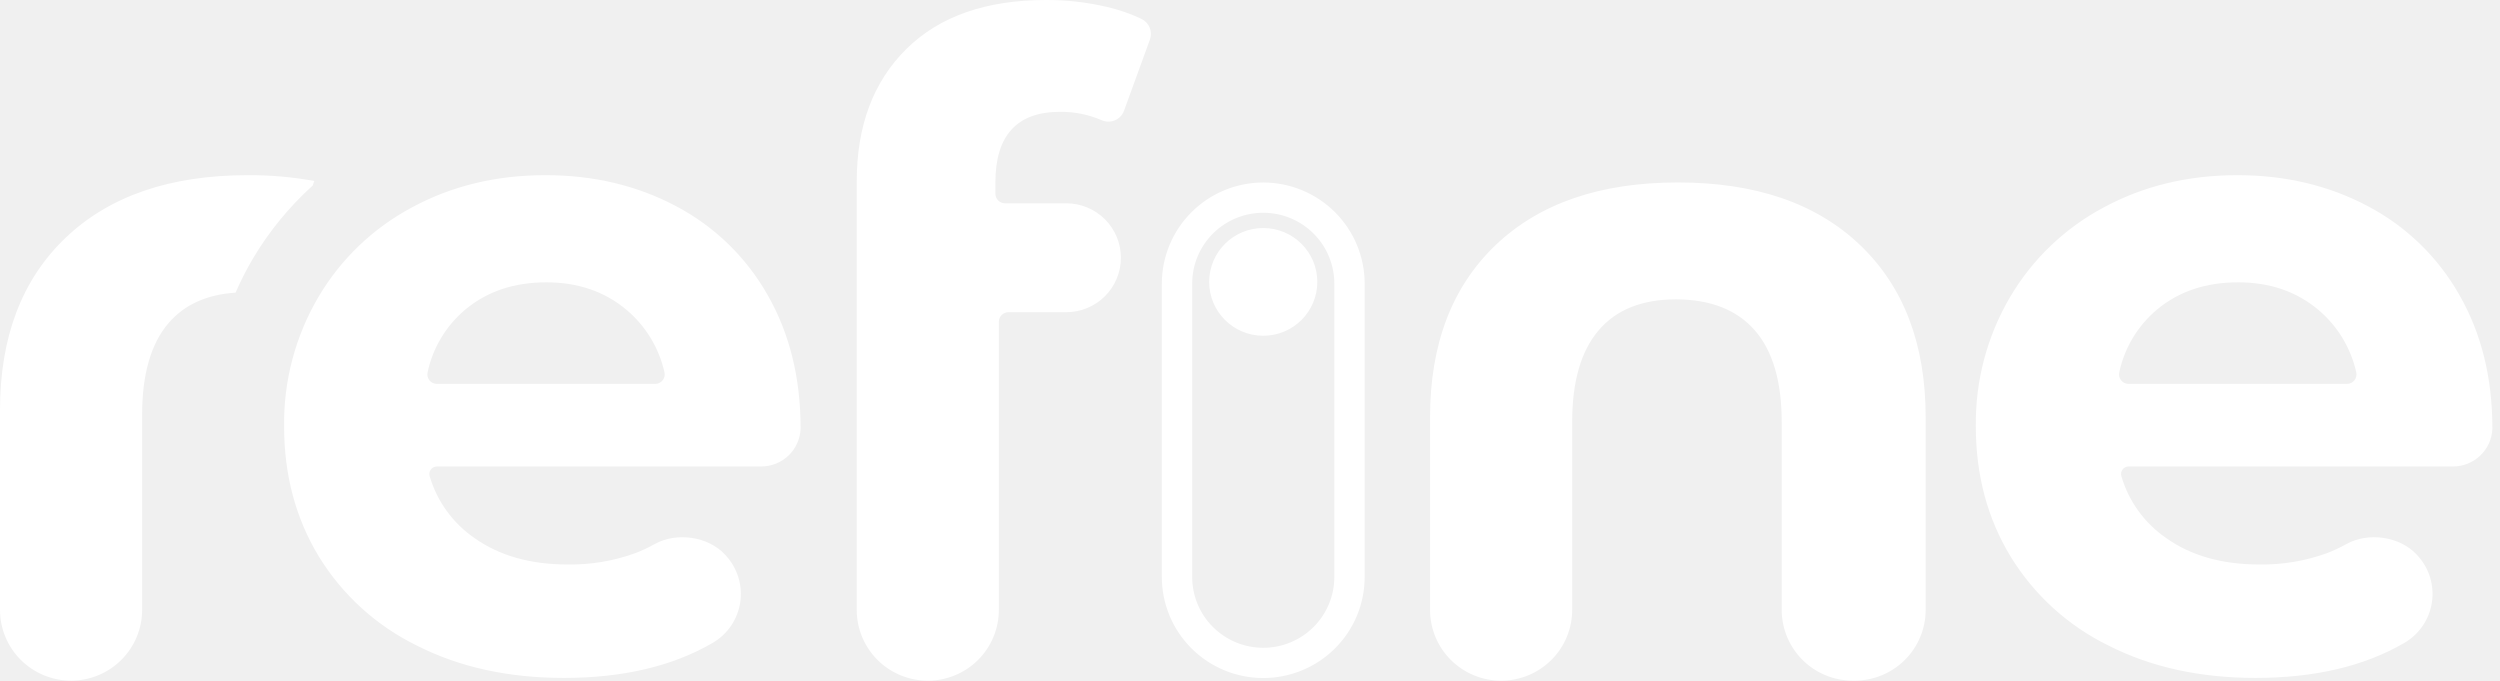
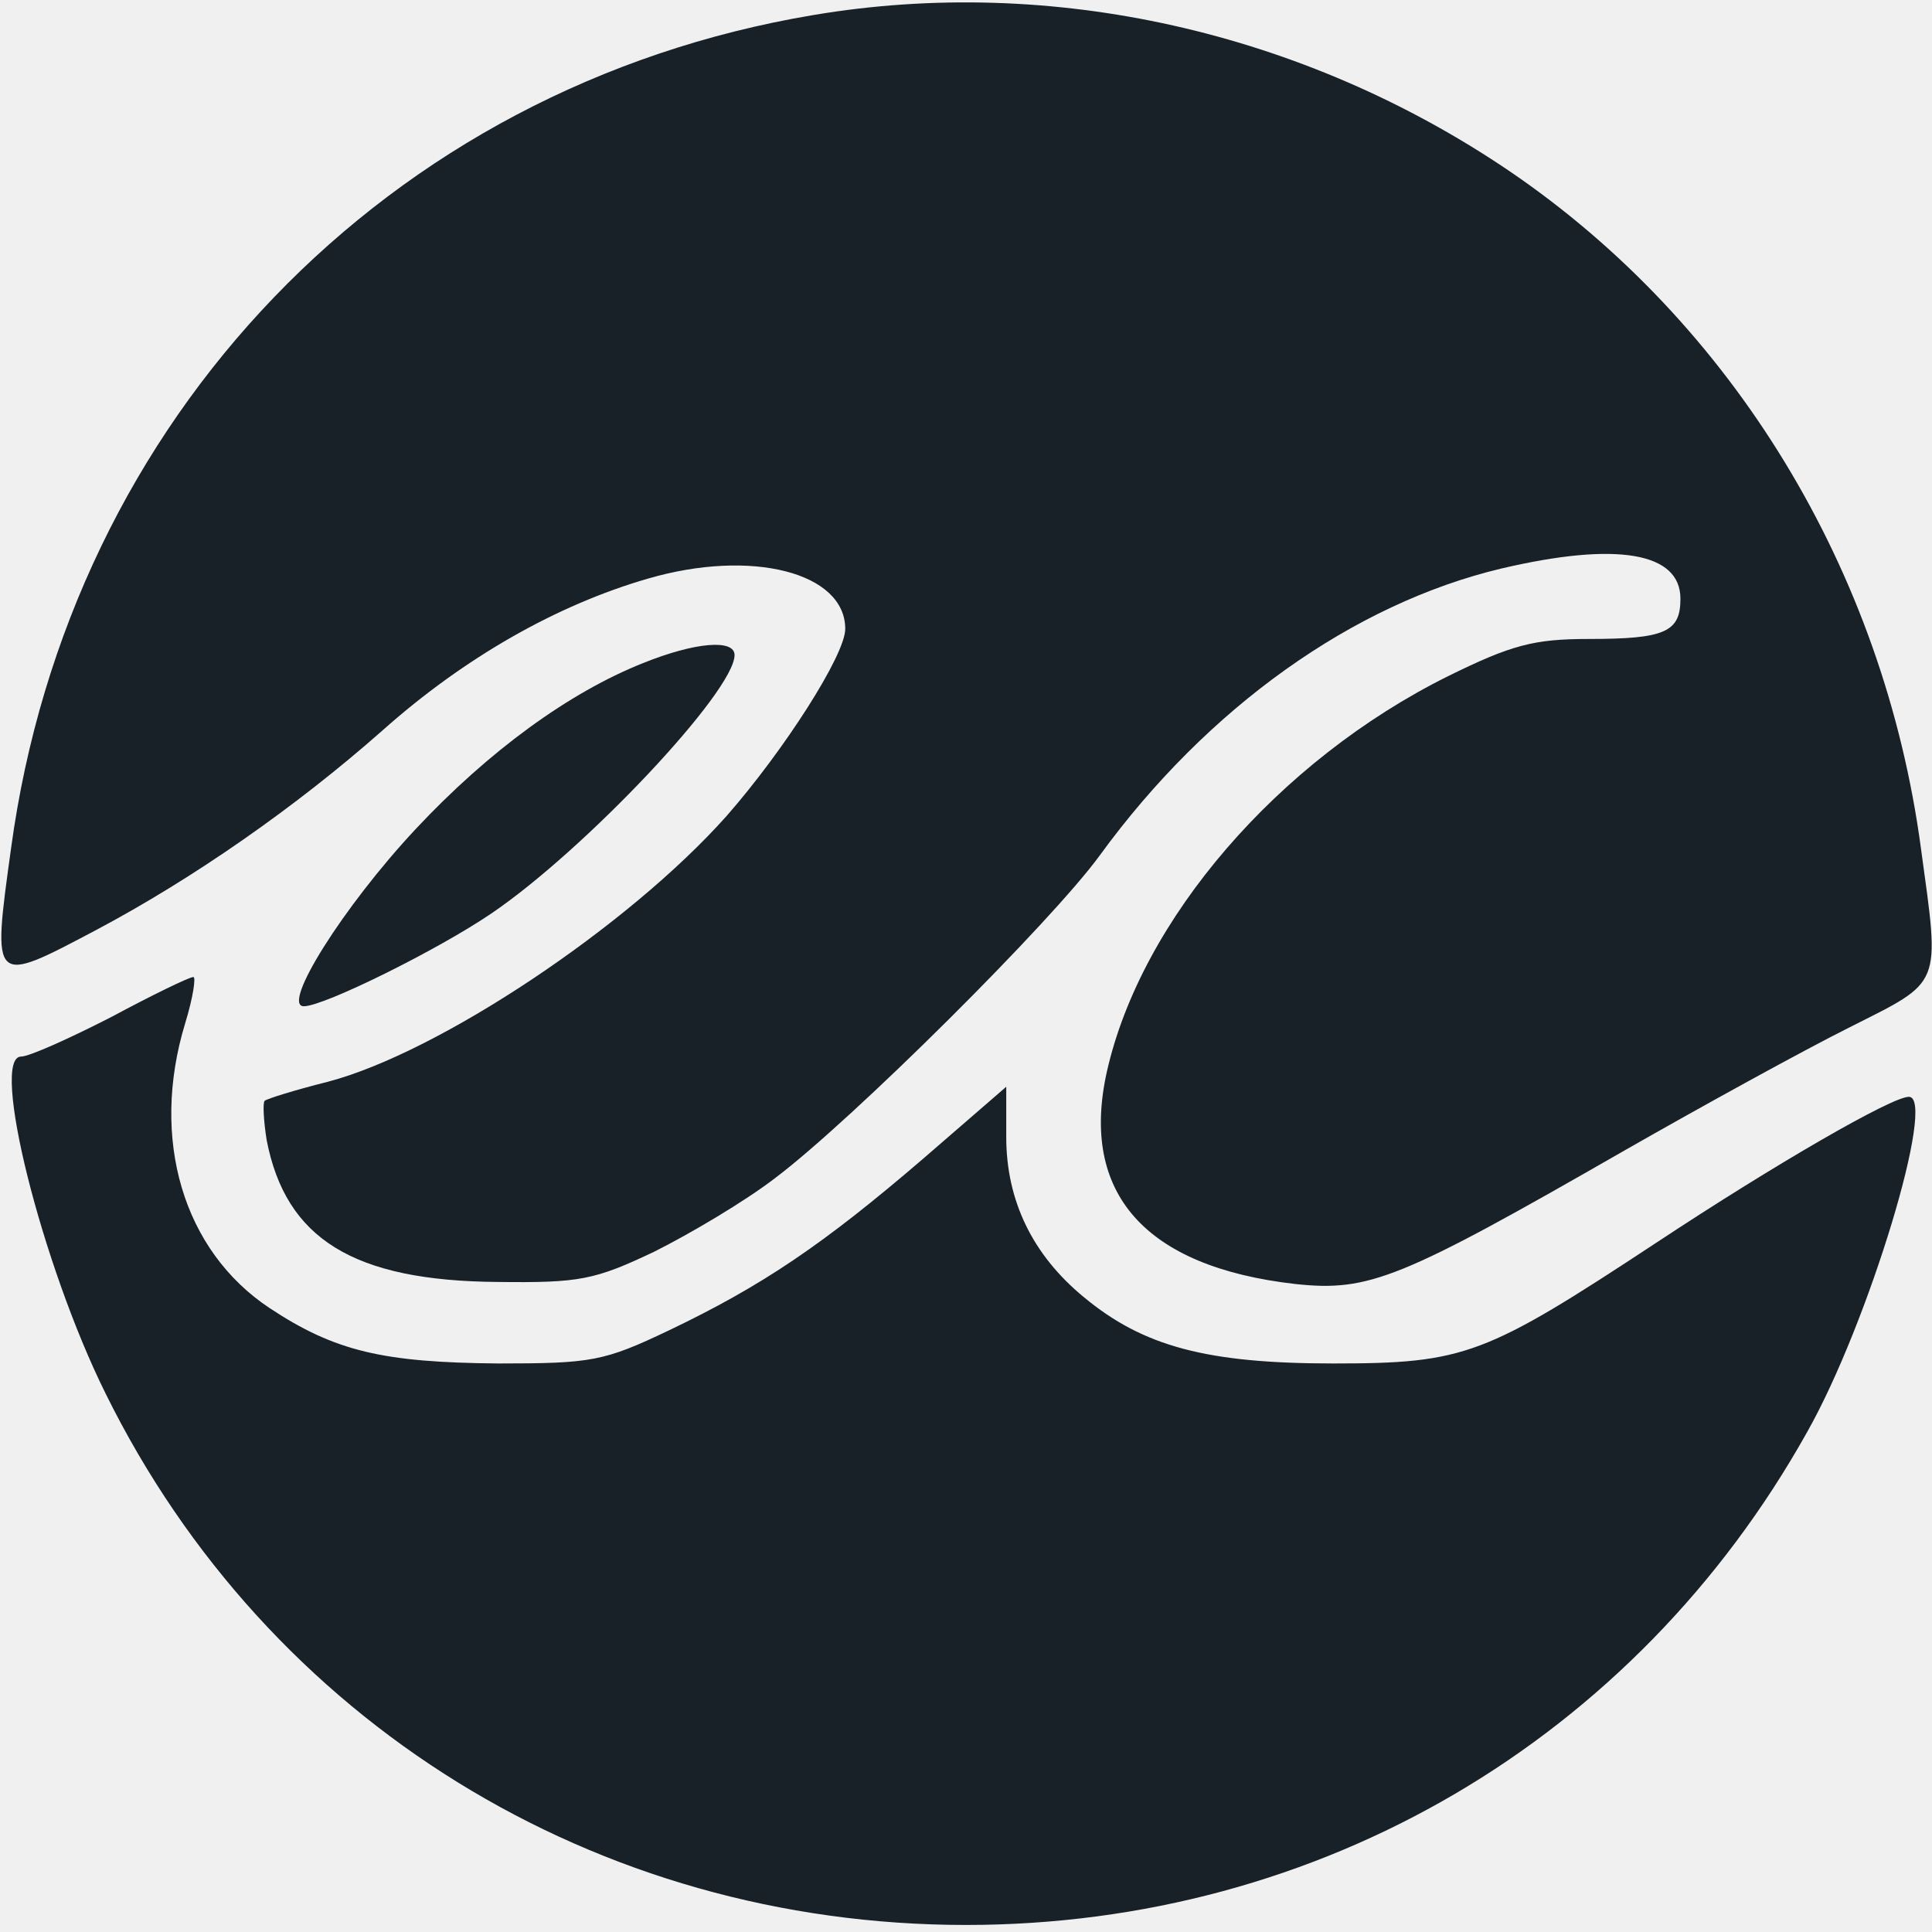
- <svg xmlns="http://www.w3.org/2000/svg" width="202" height="55" viewBox="0 0 202 55" fill="none">
-   <g clip-path="url(#clip0)">
-     <path fill-rule="evenodd" clip-rule="evenodd" d="M81.189 16.427H86.153C87.324 16.427 88.448 16.891 89.276 17.716C90.104 18.541 90.569 19.66 90.569 20.827C90.569 21.994 90.104 23.113 89.276 23.938C88.448 24.763 87.324 25.226 86.153 25.226H81.482C81.277 25.226 81.08 25.308 80.934 25.452C80.789 25.597 80.707 25.793 80.707 25.998V49.279C80.707 50.03 80.559 50.774 80.27 51.468C79.982 52.162 79.559 52.793 79.026 53.324C78.493 53.855 77.859 54.276 77.163 54.564C76.466 54.851 75.72 54.999 74.966 54.999C73.443 54.999 71.982 54.397 70.905 53.324C69.828 52.251 69.224 50.796 69.224 49.279V14.666C69.224 10.17 70.56 6.601 73.234 3.959C75.908 1.318 79.674 -0.002 84.534 8.48092e-05C86.182 -0.005 87.826 0.182 89.431 0.557C90.396 0.778 91.334 1.103 92.228 1.527C92.53 1.671 92.768 1.922 92.895 2.231C93.021 2.54 93.028 2.885 92.913 3.199L90.818 8.955C90.755 9.127 90.656 9.284 90.529 9.417C90.402 9.549 90.248 9.654 90.079 9.725C89.909 9.796 89.726 9.831 89.542 9.828C89.358 9.826 89.176 9.786 89.009 9.71C87.95 9.253 86.806 9.023 85.652 9.036C82.168 9.036 80.426 10.942 80.428 14.756V15.67C80.432 15.869 80.514 16.059 80.655 16.201C80.797 16.342 80.988 16.423 81.189 16.427ZM150.294 19.799C153.827 23.174 155.594 27.818 155.594 33.73V49.277C155.594 50.794 154.989 52.249 153.912 53.322C152.835 54.395 151.375 54.997 149.852 54.997H149.704C148.181 54.997 146.72 54.395 145.644 53.322C144.567 52.249 143.962 50.794 143.962 49.277V34.101C143.962 30.824 143.238 28.356 141.791 26.695C140.344 25.035 138.222 24.199 135.423 24.188C132.676 24.188 130.591 25.023 129.166 26.695C127.742 28.367 127.03 30.835 127.032 34.101V49.28C127.032 50.797 126.427 52.252 125.35 53.325C124.274 54.397 122.813 55 121.29 55C119.767 55 118.307 54.397 117.23 53.325C116.153 52.252 115.548 50.797 115.548 49.28V33.733C115.548 27.817 117.315 23.174 120.848 19.802C124.382 16.431 129.289 14.744 135.571 14.742C141.853 14.741 146.761 16.426 150.294 19.799ZM171.989 37.691H198.191C199.014 37.694 199.807 37.379 200.403 36.812C200.998 36.246 201.35 35.471 201.385 34.652V34.613C201.385 30.506 200.489 26.901 198.697 23.797C196.97 20.755 194.402 18.273 191.299 16.645C188.157 14.984 184.648 14.154 180.772 14.154C176.8 14.154 173.207 15.02 169.992 16.753C166.839 18.429 164.214 20.942 162.407 24.014C160.55 27.182 159.595 30.794 159.647 34.462C159.647 38.376 160.579 41.872 162.444 44.949C164.346 48.065 167.104 50.572 170.392 52.174C173.82 53.909 177.771 54.776 182.246 54.776C187.008 54.776 191.009 53.837 194.25 51.959C194.847 51.615 195.359 51.142 195.748 50.574C196.137 50.007 196.393 49.36 196.497 48.68C196.601 48.001 196.551 47.307 196.35 46.65C196.149 45.992 195.802 45.389 195.335 44.883L195.274 44.816C193.897 43.331 191.352 42.977 189.582 43.963C189.081 44.243 188.56 44.487 188.024 44.693C186.268 45.331 184.409 45.642 182.539 45.61C179.545 45.61 177.045 44.901 175.041 43.484C173.284 42.281 171.999 40.509 171.405 38.469C171.378 38.378 171.373 38.283 171.39 38.19C171.407 38.097 171.446 38.01 171.502 37.935C171.559 37.859 171.632 37.798 171.717 37.756C171.802 37.714 171.895 37.691 171.989 37.691ZM171.237 30.082C171.66 28.098 172.736 26.311 174.294 25.006C176.06 23.538 178.247 22.808 180.856 22.813C183.406 22.813 185.566 23.556 187.333 25.042C188.874 26.345 189.945 28.114 190.385 30.079C190.411 30.192 190.411 30.308 190.386 30.42C190.36 30.533 190.31 30.638 190.238 30.728C190.166 30.818 190.075 30.891 189.971 30.942C189.867 30.992 189.753 31.018 189.638 31.018H171.987C171.871 31.018 171.757 30.992 171.653 30.942C171.549 30.893 171.458 30.82 171.386 30.73C171.314 30.64 171.263 30.535 171.237 30.423C171.212 30.311 171.211 30.195 171.237 30.082ZM102.071 17.191C103.593 17.191 105.054 17.794 106.131 18.867C107.208 19.939 107.813 21.394 107.813 22.912V46.622C107.813 48.139 107.208 49.594 106.131 50.666C105.054 51.739 103.593 52.342 102.071 52.342C100.548 52.342 99.087 51.739 98.01 50.666C96.933 49.594 96.329 48.139 96.329 46.622V22.912C96.329 22.16 96.477 21.416 96.766 20.723C97.054 20.029 97.477 19.398 98.01 18.867C98.543 18.336 99.177 17.914 99.873 17.627C100.57 17.339 101.316 17.191 102.071 17.191ZM102.071 14.745C99.897 14.748 97.814 15.61 96.278 17.14C94.742 18.671 93.878 20.747 93.876 22.912V46.622C93.876 48.787 94.739 50.863 96.276 52.394C97.813 53.925 99.897 54.785 102.071 54.785C104.244 54.785 106.328 53.925 107.865 52.394C109.402 50.863 110.265 48.787 110.265 46.622V22.912C110.263 20.747 109.399 18.671 107.863 17.14C106.327 15.61 104.243 14.748 102.071 14.745ZM25.27 14.989C23.365 16.709 21.732 18.705 20.426 20.91C19.907 21.794 19.442 22.707 19.033 23.646C16.698 23.8 14.893 24.62 13.618 26.106C12.195 27.767 11.484 30.235 11.484 33.512V49.276C11.484 50.793 10.879 52.248 9.802 53.321C8.725 54.394 7.265 54.996 5.742 54.996C4.219 54.996 2.759 54.394 1.682 53.321C0.605 52.248 0 50.793 0 49.276V33.144C0 27.23 1.767 22.587 5.3 19.213C8.834 15.84 13.741 14.154 20.023 14.154C21.824 14.143 23.622 14.3 25.393 14.624L25.27 14.989ZM35.302 37.691H61.503C62.325 37.692 63.116 37.376 63.71 36.81C64.303 36.243 64.654 35.47 64.689 34.652C64.689 34.645 64.69 34.639 64.69 34.633C64.69 34.626 64.689 34.619 64.689 34.613C64.687 30.506 63.791 26.901 62.001 23.797C60.273 20.756 57.706 18.274 54.603 16.645C51.461 14.984 47.952 14.154 44.076 14.154C40.1 14.152 36.505 15.019 33.291 16.756C30.142 18.433 27.521 20.945 25.717 24.014C23.859 27.182 22.905 30.794 22.956 34.462C22.956 38.376 23.889 41.872 25.753 44.949C27.657 48.064 30.416 50.571 33.705 52.174C37.132 53.909 41.083 54.776 45.558 54.776C50.316 54.776 54.318 53.837 57.562 51.959C58.16 51.615 58.672 51.142 59.061 50.575C59.45 50.007 59.705 49.359 59.809 48.68C59.913 48 59.862 47.306 59.661 46.649C59.459 45.992 59.112 45.388 58.645 44.883L58.586 44.816C57.21 43.331 54.665 42.977 52.894 43.963C52.393 44.243 51.873 44.487 51.336 44.693C49.58 45.331 47.721 45.642 45.852 45.61C42.857 45.61 40.357 44.901 38.35 43.484C36.595 42.279 35.31 40.508 34.715 38.469C34.688 38.378 34.684 38.283 34.701 38.19C34.719 38.097 34.757 38.01 34.814 37.935C34.871 37.859 34.945 37.798 35.029 37.756C35.114 37.714 35.207 37.692 35.302 37.691ZM34.55 30.082C34.972 28.098 36.048 26.311 37.606 25.006C39.372 23.538 41.554 22.808 44.151 22.813C46.704 22.813 48.864 23.556 50.632 25.042C52.174 26.345 53.247 28.114 53.689 30.08C53.715 30.192 53.715 30.308 53.69 30.421C53.664 30.533 53.614 30.638 53.542 30.728C53.47 30.818 53.379 30.891 53.275 30.942C53.171 30.992 53.057 31.018 52.942 31.018H35.296C35.181 31.018 35.067 30.992 34.964 30.942C34.86 30.892 34.769 30.819 34.697 30.729C34.626 30.639 34.575 30.534 34.55 30.422C34.524 30.311 34.524 30.194 34.55 30.082ZM102.07 27.129C104.483 27.129 106.439 25.181 106.439 22.777C106.439 20.374 104.483 18.425 102.07 18.425C99.657 18.425 97.701 20.374 97.701 22.777C97.701 25.181 99.657 27.129 102.07 27.129Z" fill="white" />
+ <svg xmlns="http://www.w3.org/2000/svg" version="1.0" width="192pt" height="192pt" viewBox="0 0 192 192" preserveAspectRatio="xMidYMid meet">
+   <g transform="translate(0,192) scale(0.1,-0.1)" fill="#182127" stroke="none">
+     <path d="M808 1905 c-423 -71 -739 -400 -797 -828 -19 -137 -19 -136 85 -81 96 51 198 122 284 198 82 73 174 125 264 151 103 30 196 6 196 -50 0 -26 -61 -121 -118 -186 -98 -110 -286 -235 -396 -264 -32 -8 -61 -17 -63 -19 -2 -2 -1 -20 2 -39 19 -98 86 -140 230 -141 81 -1 96 2 155 30 36 18 90 50 120 73 77 58 275 255 323 321 107 147 252 250 399 285 115 27 178 16 178 -30 0 -33 -15 -40 -91 -40 -55 0 -77 -6 -140 -37 -169 -84 -305 -242 -339 -393 -27 -121 38 -194 187 -211 74 -8 105 5 328 133 77 44 177 99 223 122 93 47 90 39 71 178 -37 276 -187 522 -409 673 -205 139 -455 195 -692 155z" />
+     <path d="M639 1261 c-73 -29 -153 -87 -226 -165 -72 -77 -134 -176 -111 -176 20 0 133 56 186 92 93 63 242 221 242 257 0 16 -39 13 -91 -8z" />
+     <path d="M110 909 c-41 -21 -81 -39 -89 -39 -31 0 20 -206 84 -335 161 -326 487 -528 855 -528 352 0 665 184 836 490 61 108 129 333 101 333 -17 0 -133 -67 -251 -145 -170 -112 -190 -120 -321 -120 -126 0 -189 17 -248 66 -51 42 -77 96 -77 159 l0 50 -82 -71 c-100 -86 -161 -127 -253 -171 -65 -31 -77 -33 -170 -33 -114 1 -162 12 -227 55 -86 57 -119 168 -84 283 8 26 11 47 8 46 -4 0 -41 -18 -82 -40z" />
  </g>
-   <defs>
-     <clipPath id="clip0">
-       <rect width="201.385" height="55" fill="white" />
-     </clipPath>
-   </defs>
</svg>
